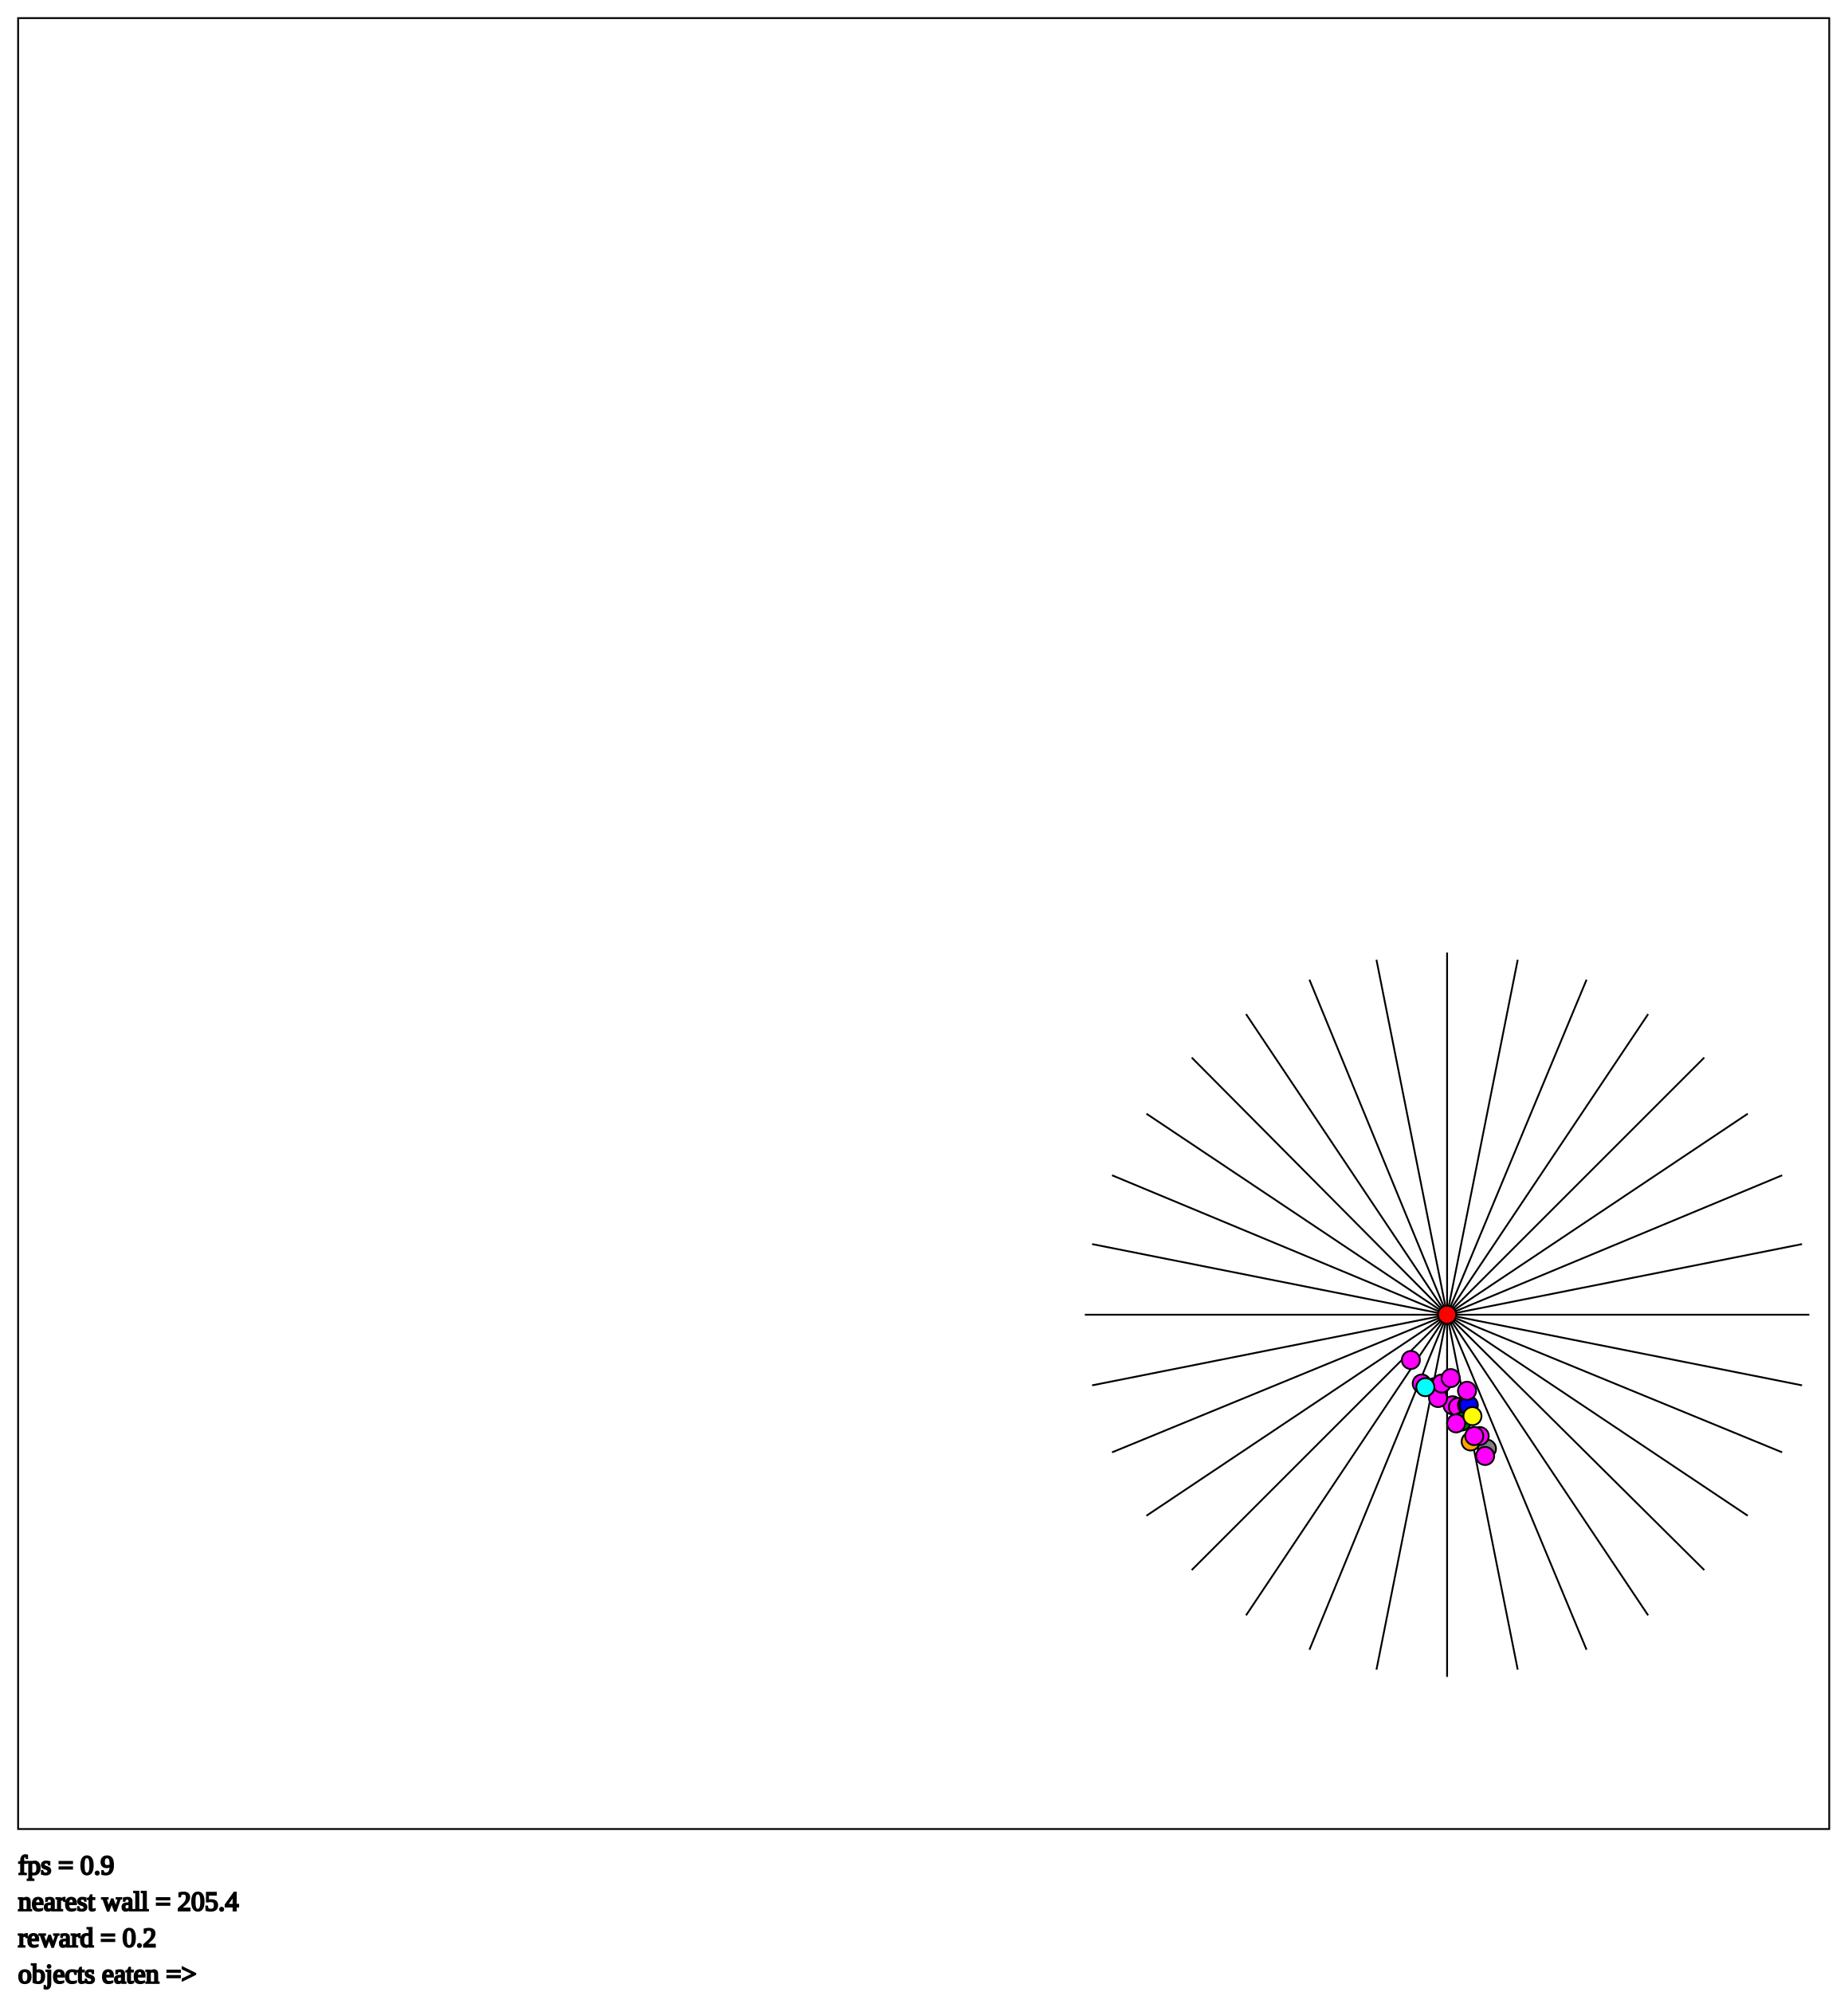
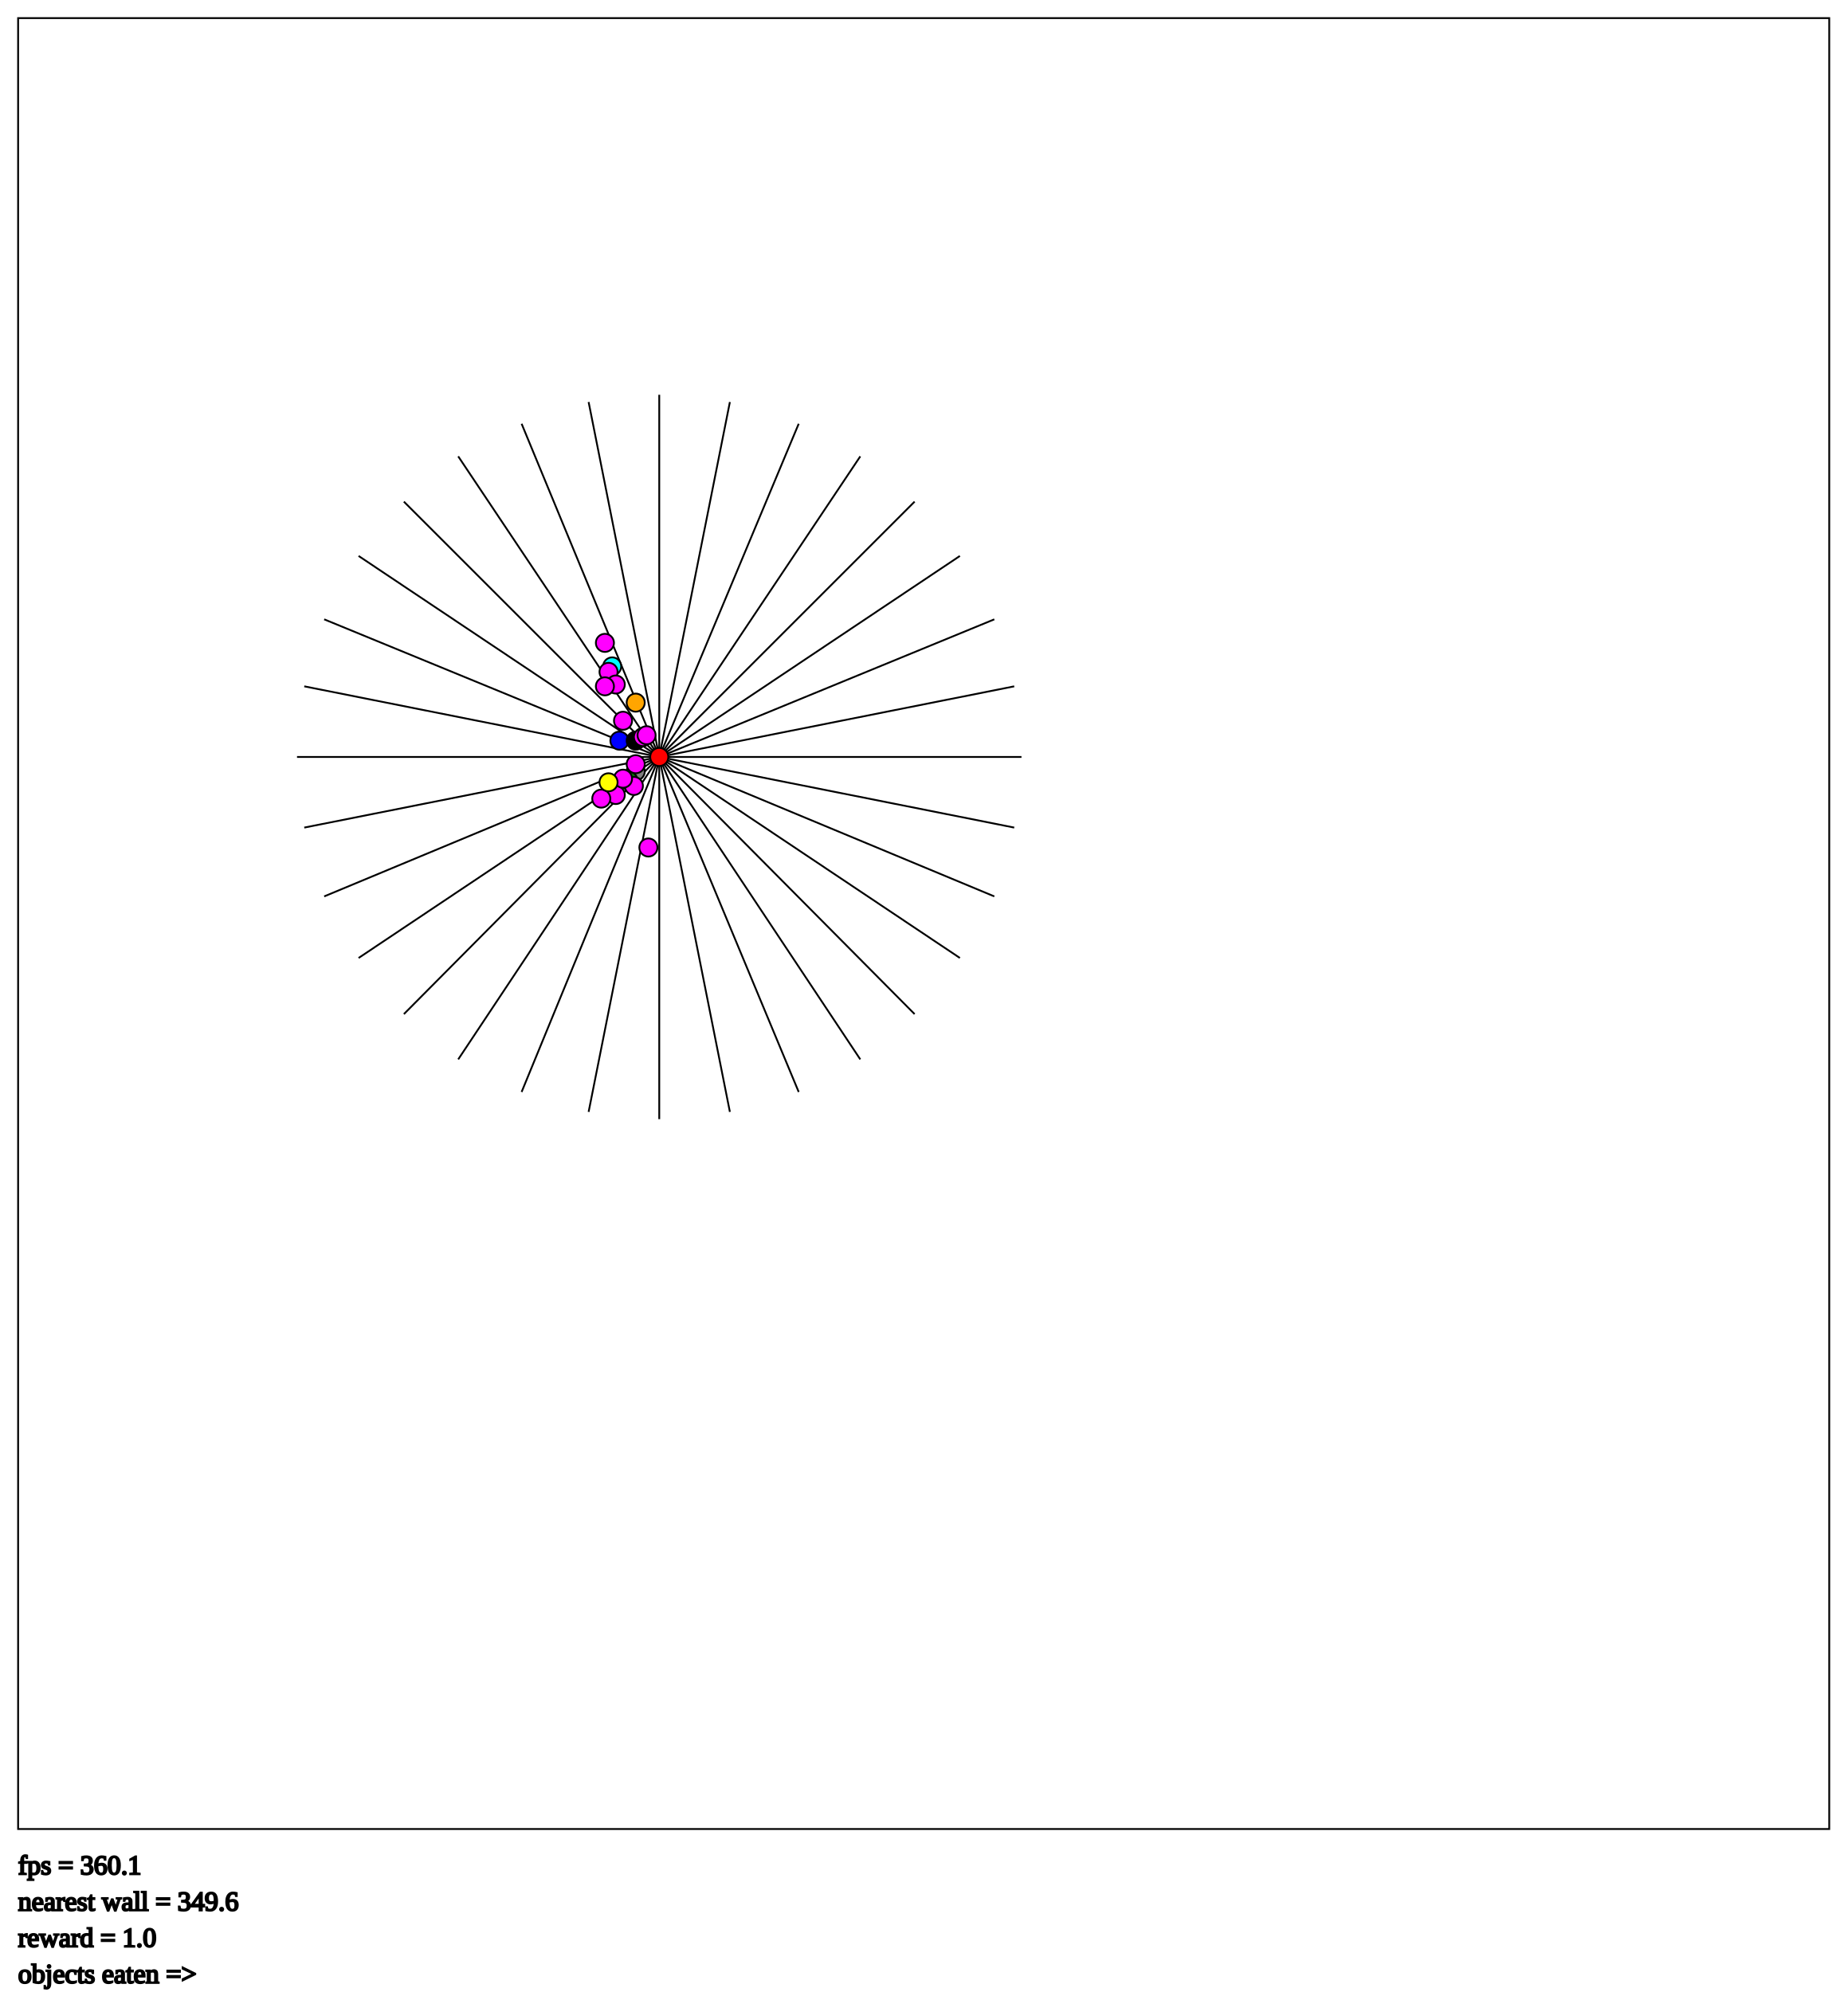
<svg height="1100" width="1020">
  <g style="fill-opacity:1.0; stroke:black;   stroke-width:1;">
    <rect x="10" y="10" height="1000" width="1000" style="fill:none;" />
-     <line x1="799" y1="726" x2="999" y2="726" />
-     <line x1="799" y1="726" x2="995" y2="765" />
-     <line x1="799" y1="726" x2="984" y2="802" />
-     <line x1="799" y1="726" x2="965" y2="837" />
-     <line x1="799" y1="726" x2="941" y2="867" />
-     <line x1="799" y1="726" x2="910" y2="892" />
-     <line x1="799" y1="726" x2="876" y2="911" />
-     <line x1="799" y1="726" x2="838" y2="922" />
-     <line x1="799" y1="726" x2="799" y2="926" />
-     <line x1="799" y1="726" x2="760" y2="922" />
-     <line x1="799" y1="726" x2="723" y2="911" />
-     <line x1="799" y1="726" x2="688" y2="892" />
-     <line x1="799" y1="726" x2="658" y2="867" />
-     <line x1="799" y1="726" x2="633" y2="837" />
-     <line x1="799" y1="726" x2="614" y2="802" />
-     <line x1="799" y1="726" x2="603" y2="765" />
-     <line x1="799" y1="726" x2="599" y2="726" />
-     <line x1="799" y1="726" x2="603" y2="687" />
-     <line x1="799" y1="726" x2="614" y2="649" />
-     <line x1="799" y1="726" x2="633" y2="615" />
-     <line x1="799" y1="726" x2="658" y2="584" />
-     <line x1="799" y1="726" x2="688" y2="560" />
-     <line x1="799" y1="726" x2="723" y2="541" />
-     <line x1="799" y1="726" x2="760" y2="530" />
-     <line x1="799" y1="726" x2="799" y2="526" />
-     <line x1="799" y1="726" x2="838" y2="530" />
-     <line x1="799" y1="726" x2="876" y2="541" />
-     <line x1="799" y1="726" x2="910" y2="560" />
-     <line x1="799" y1="726" x2="941" y2="584" />
-     <line x1="799" y1="726" x2="965" y2="615" />
-     <line x1="799" y1="726" x2="984" y2="649" />
-     <line x1="799" y1="726" x2="995" y2="687" />
-     <circle cx="785" cy="764" r="5" style="fill:magenta;" />
-     <circle cx="821" cy="800" r="5" style="fill:grey;" />
-     <circle cx="802" cy="776" r="5" style="fill:magenta;" />
-     <circle cx="812" cy="796" r="5" style="fill:orange;" />
-     <circle cx="805" cy="777" r="5" style="fill:magenta;" />
-     <circle cx="779" cy="751" r="5" style="fill:magenta;" />
-     <circle cx="817" cy="793" r="5" style="fill:magenta;" />
-     <circle cx="792" cy="766" r="5" style="fill:black;" />
-     <circle cx="810" cy="776" r="5" style="fill:magenta;" />
-     <circle cx="807" cy="785" r="5" style="fill:green;" />
-     <circle cx="811" cy="776" r="5" style="fill:blue;" />
-     <circle cx="804" cy="786" r="5" style="fill:magenta;" />
-     <circle cx="820" cy="804" r="5" style="fill:magenta;" />
-     <circle cx="813" cy="782" r="5" style="fill:yellow;" />
-     <circle cx="810" cy="768" r="5" style="fill:magenta;" />
-     <circle cx="794" cy="772" r="5" style="fill:magenta;" />
-     <circle cx="796" cy="764" r="5" style="fill:magenta;" />
-     <circle cx="801" cy="761" r="5" style="fill:magenta;" />
-     <circle cx="814" cy="793" r="5" style="fill:magenta;" />
-     <circle cx="787" cy="766" r="5" style="fill:cyan;" />
-     <circle cx="799" cy="726" r="5" style="fill:red;" />
+     <line x1="364" y1="418" x2="564" y2="418" />
+     <line x1="364" y1="418" x2="560" y2="457" />
+     <line x1="364" y1="418" x2="549" y2="495" />
+     <line x1="364" y1="418" x2="530" y2="529" />
+     <line x1="364" y1="418" x2="505" y2="560" />
+     <line x1="364" y1="418" x2="475" y2="585" />
+     <line x1="364" y1="418" x2="441" y2="603" />
+     <line x1="364" y1="418" x2="403" y2="614" />
+     <line x1="364" y1="418" x2="364" y2="618" />
+     <line x1="364" y1="418" x2="325" y2="614" />
+     <line x1="364" y1="418" x2="288" y2="603" />
+     <line x1="364" y1="418" x2="253" y2="585" />
+     <line x1="364" y1="418" x2="223" y2="560" />
+     <line x1="364" y1="418" x2="198" y2="529" />
+     <line x1="364" y1="418" x2="179" y2="495" />
+     <line x1="364" y1="418" x2="168" y2="457" />
+     <line x1="364" y1="418" x2="164" y2="418" />
+     <line x1="364" y1="418" x2="168" y2="379" />
+     <line x1="364" y1="418" x2="179" y2="342" />
+     <line x1="364" y1="418" x2="198" y2="307" />
+     <line x1="364" y1="418" x2="223" y2="277" />
+     <line x1="364" y1="418" x2="253" y2="252" />
+     <line x1="364" y1="418" x2="288" y2="234" />
+     <line x1="364" y1="418" x2="325" y2="222" />
+     <line x1="364" y1="418" x2="364" y2="218" />
+     <line x1="364" y1="418" x2="403" y2="222" />
+     <line x1="364" y1="418" x2="441" y2="234" />
+     <line x1="364" y1="418" x2="475" y2="252" />
+     <line x1="364" y1="418" x2="505" y2="277" />
+     <line x1="364" y1="418" x2="530" y2="307" />
+     <line x1="364" y1="418" x2="549" y2="342" />
+     <line x1="364" y1="418" x2="560" y2="379" />
+     <circle cx="358" cy="468" r="5" style="fill:magenta;" />
+     <circle cx="334" cy="355" r="5" style="fill:magenta;" />
+     <circle cx="351" cy="426" r="5" style="fill:grey;" />
+     <circle cx="342" cy="409" r="5" style="fill:blue;" />
+     <circle cx="351" cy="409" r="5" style="fill:black;" />
+     <circle cx="338" cy="368" r="5" style="fill:cyan;" />
+     <circle cx="347" cy="431" r="5" style="fill:green;" />
+     <circle cx="336" cy="371" r="5" style="fill:magenta;" />
+     <circle cx="351" cy="422" r="5" style="fill:magenta;" />
+     <circle cx="340" cy="439" r="5" style="fill:magenta;" />
+     <circle cx="350" cy="434" r="5" style="fill:magenta;" />
+     <circle cx="344" cy="430" r="5" style="fill:magenta;" />
+     <circle cx="340" cy="378" r="5" style="fill:magenta;" />
+     <circle cx="334" cy="379" r="5" style="fill:magenta;" />
+     <circle cx="355" cy="407" r="5" style="fill:magenta;" />
+     <circle cx="344" cy="398" r="5" style="fill:magenta;" />
+     <circle cx="332" cy="441" r="5" style="fill:magenta;" />
+     <circle cx="357" cy="406" r="5" style="fill:magenta;" />
+     <circle cx="336" cy="432" r="5" style="fill:yellow;" />
+     <circle cx="351" cy="388" r="5" style="fill:orange;" />
+     <circle cx="364" cy="418" r="5" style="fill:red;" />
    <text x="10" y="1035" font-size="15">
-    fps = 0.9
+    fps = 360.1
  </text>
    <text x="10" y="1055" font-size="15">
-    nearest wall = 205.4
+    nearest wall = 349.6
  </text>
    <text x="10" y="1075" font-size="15">
-    reward       = 0.2
+    reward       = 1.0
  </text>
    <text x="10" y="1095" font-size="15">
   objects eaten =&gt; 
  </text>
  </g>
</svg>
